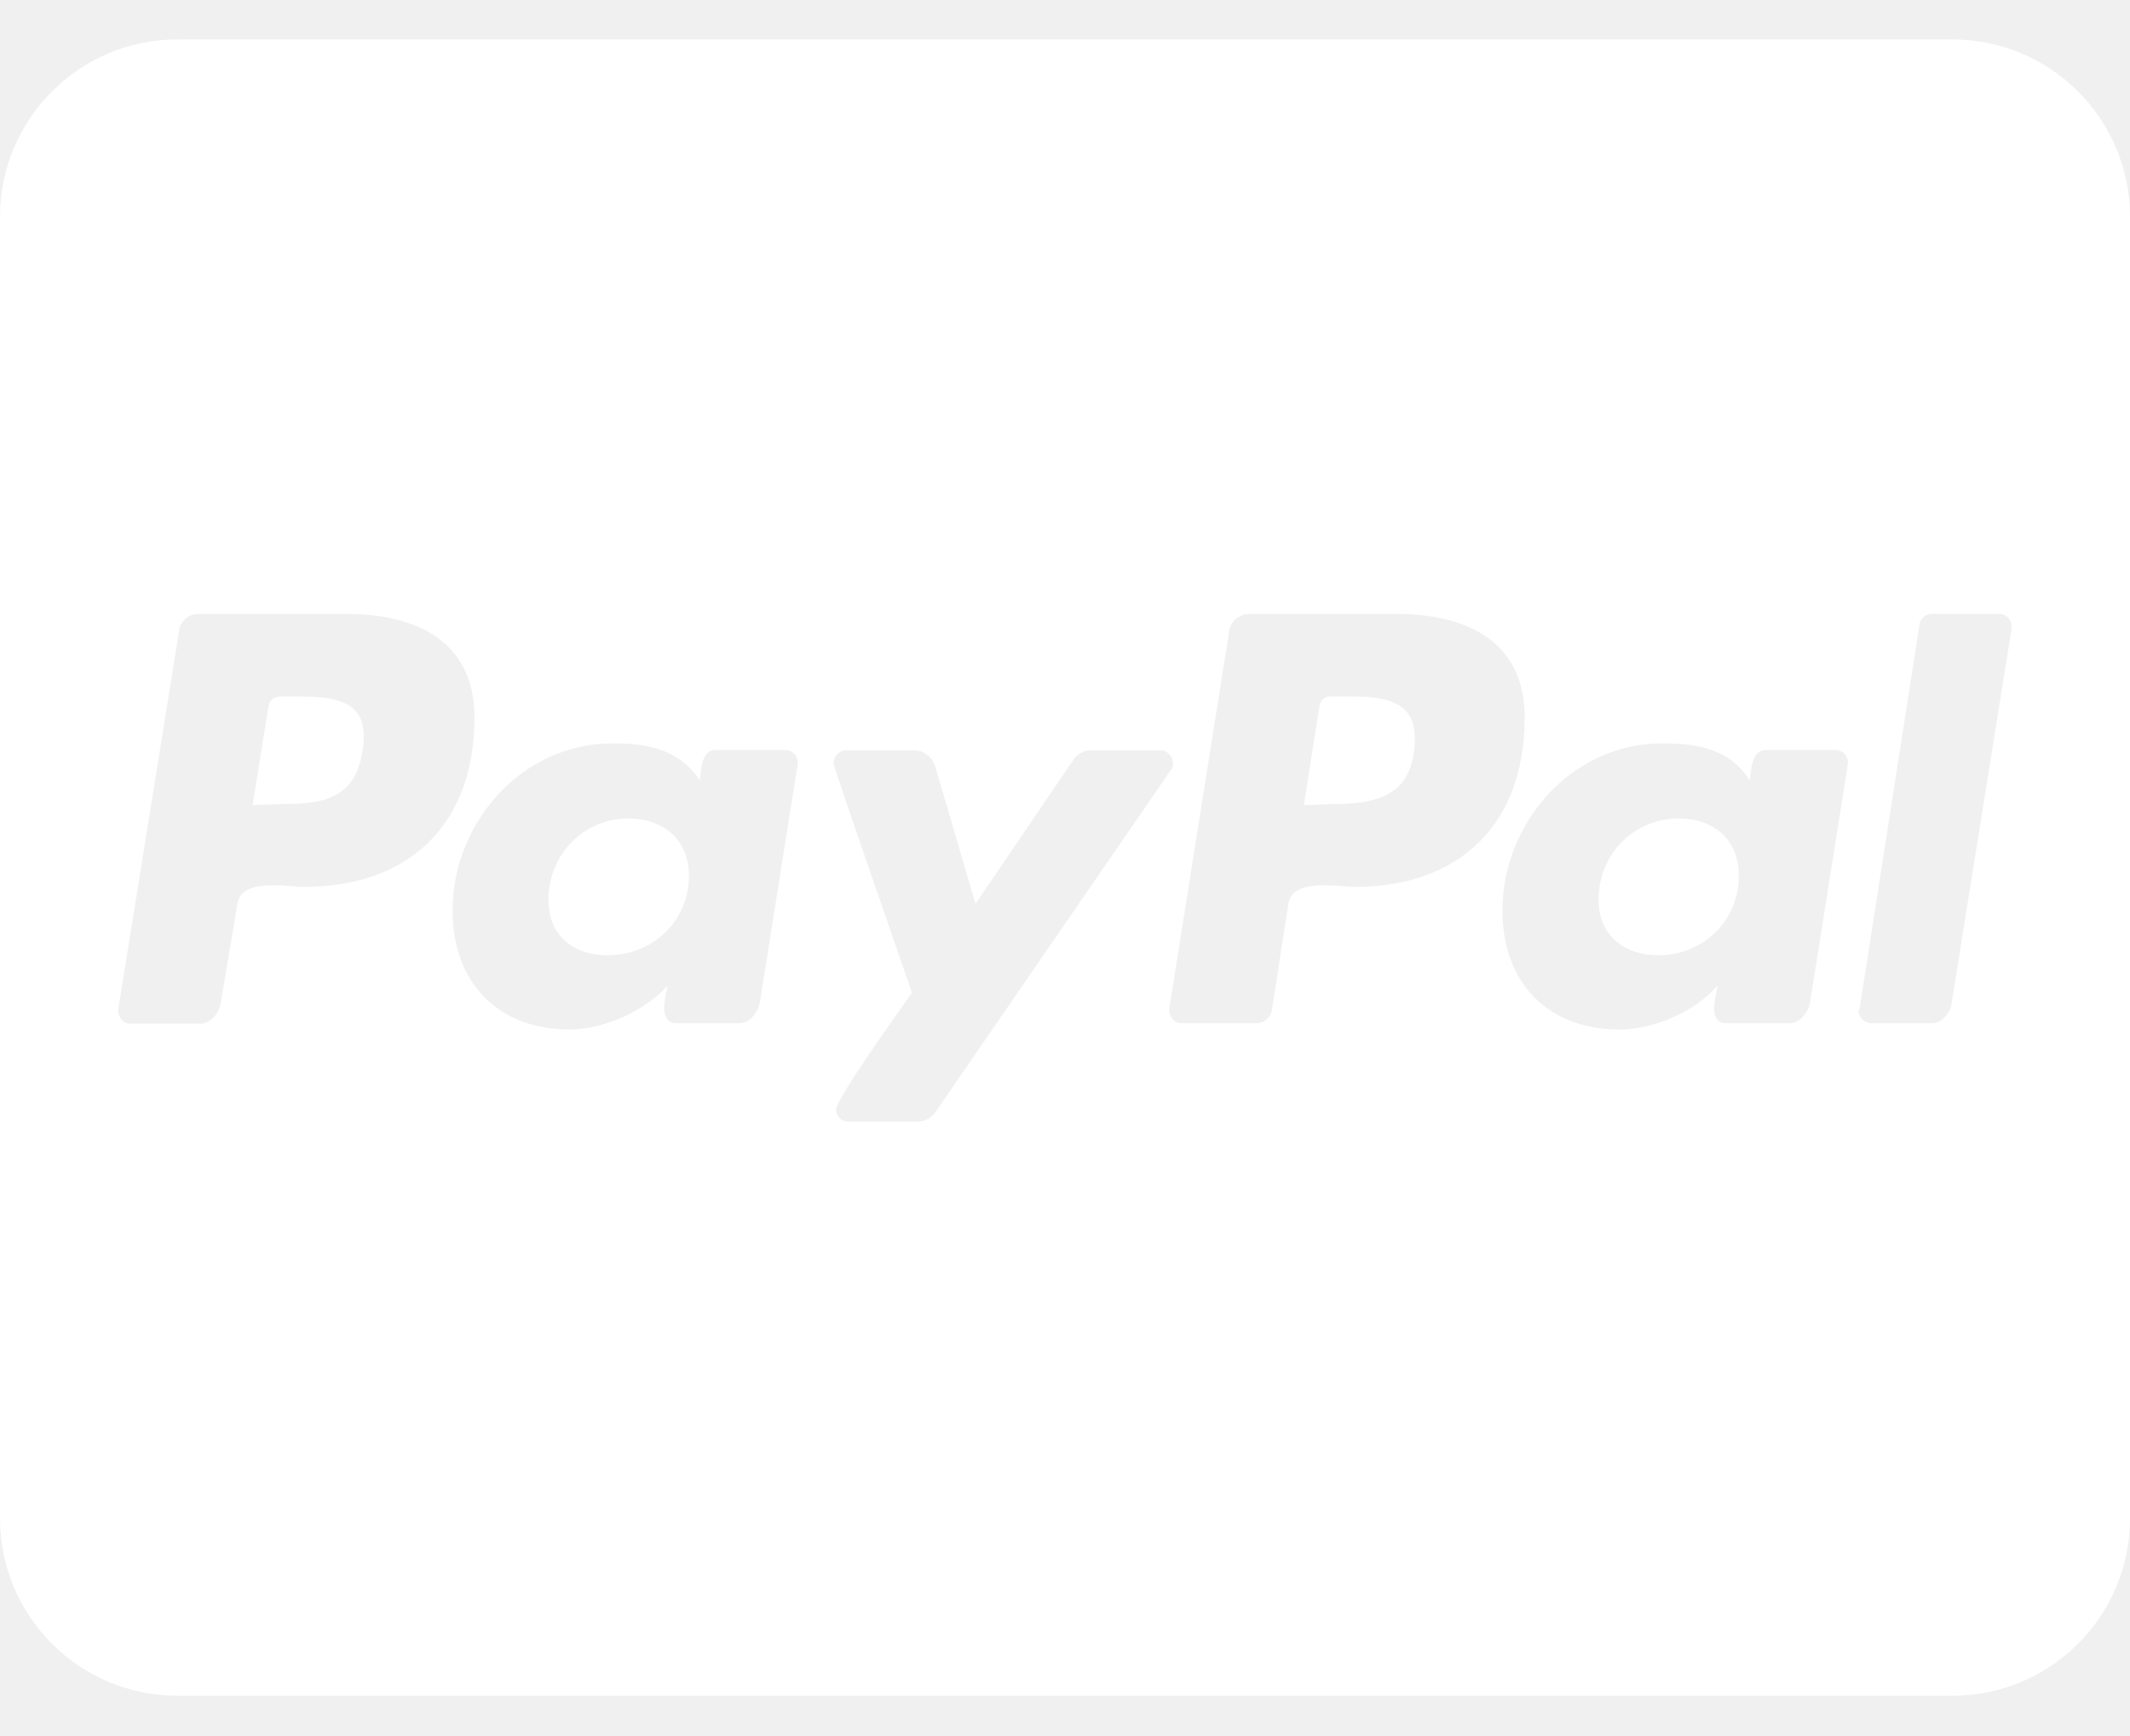
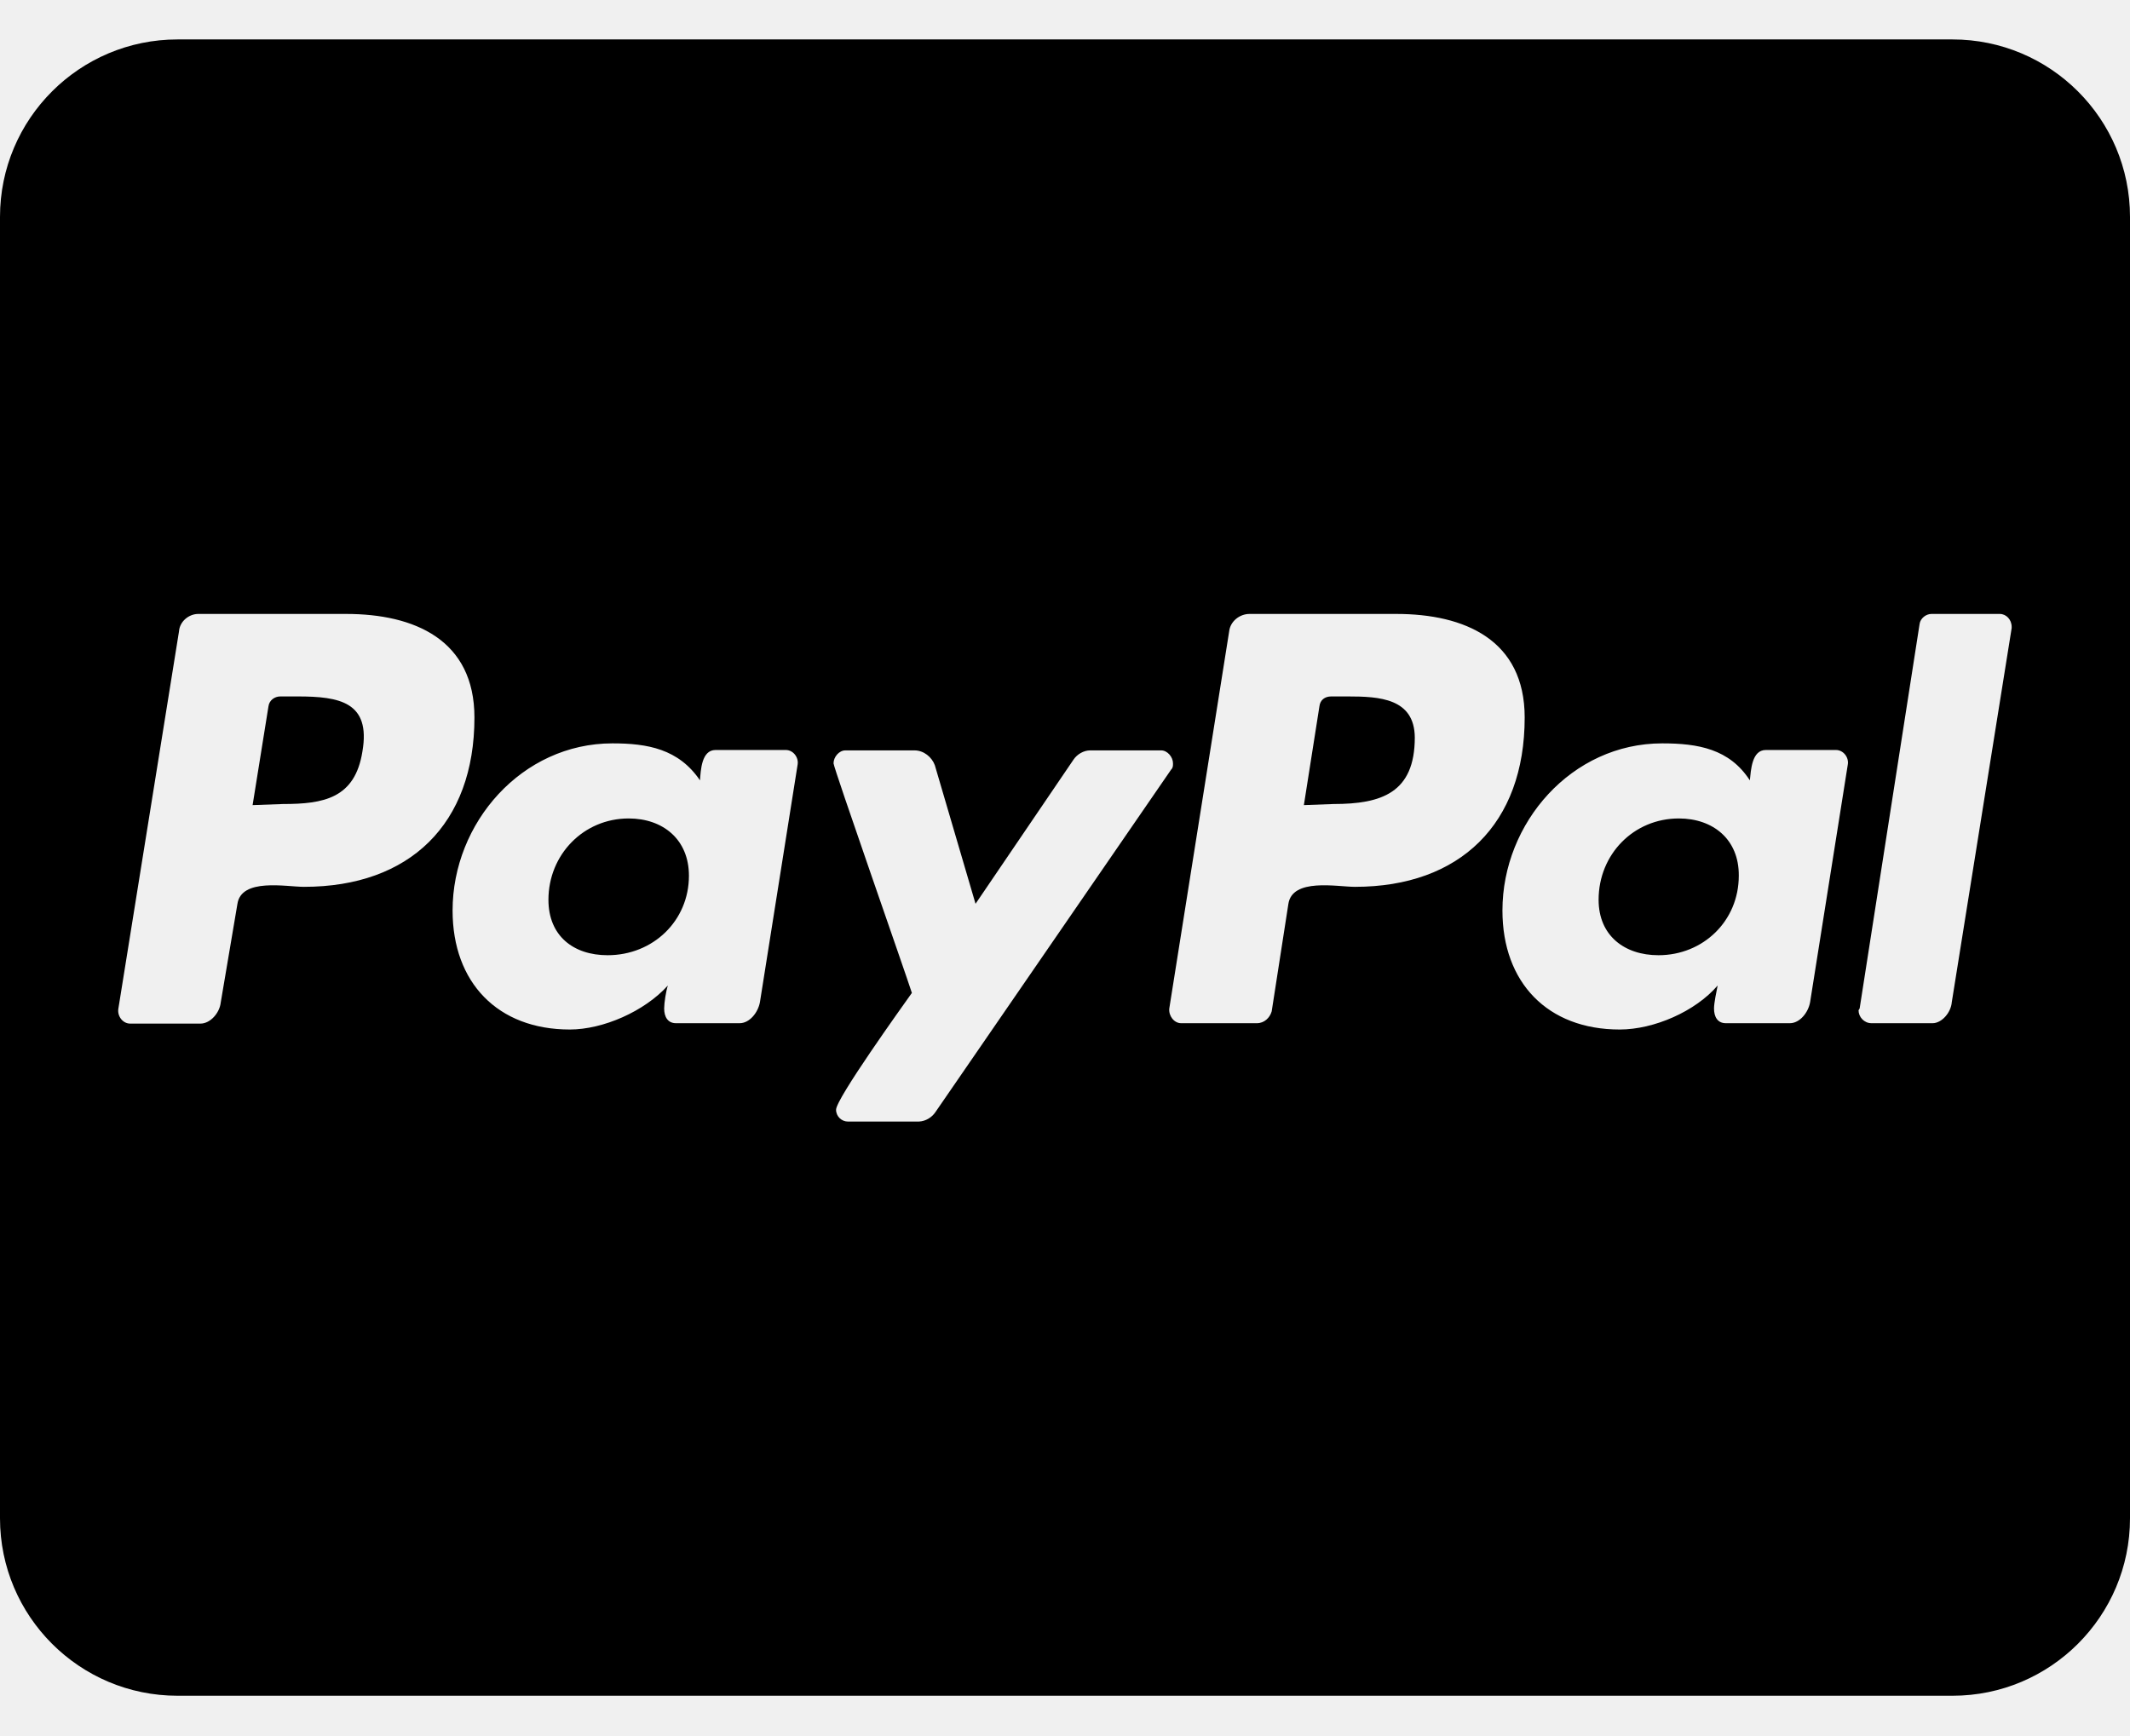
<svg xmlns="http://www.w3.org/2000/svg" width="27" height="22" viewBox="0 0 27 22" fill="none">
-   <path d="M8.733 11.103C8.733 11.675 8.278 12.111 7.702 12.111C7.27 12.111 6.952 11.867 6.952 11.408C6.952 10.836 7.397 10.377 7.969 10.377C8.405 10.377 8.733 10.644 8.733 11.103ZM3.773 8.83H3.553C3.483 8.83 3.413 8.877 3.403 8.956L3.202 10.208L3.586 10.194C4.102 10.194 4.5 10.123 4.594 9.528C4.702 8.9 4.303 8.83 3.773 8.83ZM17.086 8.83H16.875C16.791 8.83 16.734 8.877 16.725 8.956L16.528 10.208L16.903 10.194C17.512 10.194 17.934 10.053 17.934 9.35C17.93 8.853 17.484 8.83 17.086 8.83ZM27 2.75V19.25C27 20.492 25.992 21.5 24.75 21.5H2.25C1.008 21.5 0 20.492 0 19.25V2.75C0 1.508 1.008 0.5 2.25 0.5H24.75C25.992 0.5 27 1.508 27 2.75ZM6.014 9.097C6.014 8.113 5.255 7.784 4.388 7.784H2.513C2.395 7.784 2.278 7.878 2.269 8.005L1.5 12.791C1.486 12.884 1.556 12.978 1.65 12.978H2.541C2.667 12.978 2.784 12.842 2.798 12.711L3.009 11.464C3.056 11.127 3.628 11.244 3.853 11.244C5.194 11.244 6.014 10.447 6.014 9.097ZM9.961 9.509H9.07C8.892 9.509 8.883 9.767 8.873 9.894C8.602 9.495 8.208 9.425 7.763 9.425C6.614 9.425 5.737 10.433 5.737 11.544C5.737 12.458 6.309 13.053 7.223 13.053C7.645 13.053 8.17 12.823 8.466 12.495C8.442 12.566 8.419 12.716 8.419 12.786C8.419 12.894 8.466 12.973 8.569 12.973H9.375C9.502 12.973 9.609 12.838 9.633 12.706L10.111 9.692C10.125 9.603 10.055 9.509 9.961 9.509ZM11.859 14.098L14.845 9.758C14.869 9.734 14.869 9.711 14.869 9.678C14.869 9.598 14.798 9.514 14.719 9.514H13.819C13.739 9.514 13.655 9.561 13.608 9.631L12.366 11.459L11.85 9.702C11.812 9.598 11.709 9.514 11.592 9.514H10.716C10.636 9.514 10.566 9.598 10.566 9.678C10.566 9.734 11.48 12.341 11.559 12.589C11.433 12.767 10.598 13.93 10.598 14.07C10.598 14.155 10.669 14.22 10.748 14.22H11.648C11.733 14.216 11.812 14.169 11.859 14.098ZM19.327 9.097C19.327 8.113 18.567 7.784 17.7 7.784H15.839C15.713 7.784 15.595 7.878 15.581 8.005L14.822 12.786C14.812 12.88 14.883 12.973 14.972 12.973H15.933C16.027 12.973 16.097 12.903 16.12 12.823L16.331 11.464C16.378 11.127 16.95 11.244 17.175 11.244C18.506 11.244 19.327 10.447 19.327 9.097ZM23.273 9.509H22.383C22.205 9.509 22.195 9.767 22.181 9.894C21.923 9.495 21.525 9.425 21.07 9.425C19.922 9.425 19.045 10.433 19.045 11.544C19.045 12.458 19.617 13.053 20.531 13.053C20.967 13.053 21.492 12.823 21.773 12.495C21.759 12.566 21.727 12.716 21.727 12.786C21.727 12.894 21.773 12.973 21.877 12.973H22.688C22.814 12.973 22.922 12.838 22.945 12.706L23.423 9.692C23.438 9.603 23.367 9.509 23.273 9.509ZM25.5 7.948C25.5 7.855 25.43 7.784 25.35 7.784H24.483C24.413 7.784 24.342 7.841 24.333 7.911L23.573 12.786L23.559 12.809C23.559 12.894 23.63 12.973 23.723 12.973H24.497C24.614 12.973 24.731 12.838 24.741 12.706L25.5 7.963V7.948ZM21.281 10.377C20.709 10.377 20.264 10.831 20.264 11.408C20.264 11.863 20.592 12.111 21.023 12.111C21.586 12.111 22.041 11.68 22.041 11.103C22.045 10.644 21.717 10.377 21.281 10.377Z" fill="white" />
+   <path d="M8.733 11.103C8.733 11.675 8.278 12.111 7.702 12.111C7.27 12.111 6.952 11.867 6.952 11.408C6.952 10.836 7.397 10.377 7.969 10.377C8.405 10.377 8.733 10.644 8.733 11.103ZM3.773 8.83H3.553C3.483 8.83 3.413 8.877 3.403 8.956L3.202 10.208L3.586 10.194C4.102 10.194 4.5 10.123 4.594 9.528C4.702 8.9 4.303 8.83 3.773 8.83ZM17.086 8.83H16.875C16.791 8.83 16.734 8.877 16.725 8.956L16.528 10.208L16.903 10.194C17.512 10.194 17.934 10.053 17.934 9.35C17.93 8.853 17.484 8.83 17.086 8.83ZM27 2.75V19.25C27 20.492 25.992 21.5 24.75 21.5H2.25C1.008 21.5 0 20.492 0 19.25V2.75C0 1.508 1.008 0.5 2.25 0.5H24.75C25.992 0.5 27 1.508 27 2.75ZM6.014 9.097C6.014 8.113 5.255 7.784 4.388 7.784H2.513C2.395 7.784 2.278 7.878 2.269 8.005L1.5 12.791C1.486 12.884 1.556 12.978 1.65 12.978H2.541C2.667 12.978 2.784 12.842 2.798 12.711L3.009 11.464C3.056 11.127 3.628 11.244 3.853 11.244C5.194 11.244 6.014 10.447 6.014 9.097ZM9.961 9.509H9.07C8.892 9.509 8.883 9.767 8.873 9.894C8.602 9.495 8.208 9.425 7.763 9.425C6.614 9.425 5.737 10.433 5.737 11.544C5.737 12.458 6.309 13.053 7.223 13.053C7.645 13.053 8.17 12.823 8.466 12.495C8.442 12.566 8.419 12.716 8.419 12.786C8.419 12.894 8.466 12.973 8.569 12.973H9.375C9.502 12.973 9.609 12.838 9.633 12.706L10.111 9.692C10.125 9.603 10.055 9.509 9.961 9.509ZM11.859 14.098L14.845 9.758C14.869 9.734 14.869 9.711 14.869 9.678C14.869 9.598 14.798 9.514 14.719 9.514H13.819C13.739 9.514 13.655 9.561 13.608 9.631L12.366 11.459L11.85 9.702C11.812 9.598 11.709 9.514 11.592 9.514H10.716C10.636 9.514 10.566 9.598 10.566 9.678C10.566 9.734 11.48 12.341 11.559 12.589C11.433 12.767 10.598 13.93 10.598 14.07C10.598 14.155 10.669 14.22 10.748 14.22H11.648C11.733 14.216 11.812 14.169 11.859 14.098ZM19.327 9.097C19.327 8.113 18.567 7.784 17.7 7.784H15.839C15.713 7.784 15.595 7.878 15.581 8.005L14.822 12.786C14.812 12.88 14.883 12.973 14.972 12.973H15.933C16.027 12.973 16.097 12.903 16.12 12.823L16.331 11.464C16.378 11.127 16.95 11.244 17.175 11.244C18.506 11.244 19.327 10.447 19.327 9.097ZM23.273 9.509H22.383C22.205 9.509 22.195 9.767 22.181 9.894C21.923 9.495 21.525 9.425 21.07 9.425C19.922 9.425 19.045 10.433 19.045 11.544C19.045 12.458 19.617 13.053 20.531 13.053C20.967 13.053 21.492 12.823 21.773 12.495C21.759 12.566 21.727 12.716 21.727 12.786C21.727 12.894 21.773 12.973 21.877 12.973H22.688C22.814 12.973 22.922 12.838 22.945 12.706L23.423 9.692C23.438 9.603 23.367 9.509 23.273 9.509ZM25.5 7.948C25.5 7.855 25.43 7.784 25.35 7.784H24.483C24.413 7.784 24.342 7.841 24.333 7.911L23.573 12.786L23.559 12.809C23.559 12.894 23.63 12.973 23.723 12.973H24.497C24.614 12.973 24.731 12.838 24.741 12.706L25.5 7.963V7.948ZM21.281 10.377C20.709 10.377 20.264 10.831 20.264 11.408C20.264 11.863 20.592 12.111 21.023 12.111C21.586 12.111 22.041 11.68 22.041 11.103C22.045 10.644 21.717 10.377 21.281 10.377Z" fill="currentColor" />
</svg>
